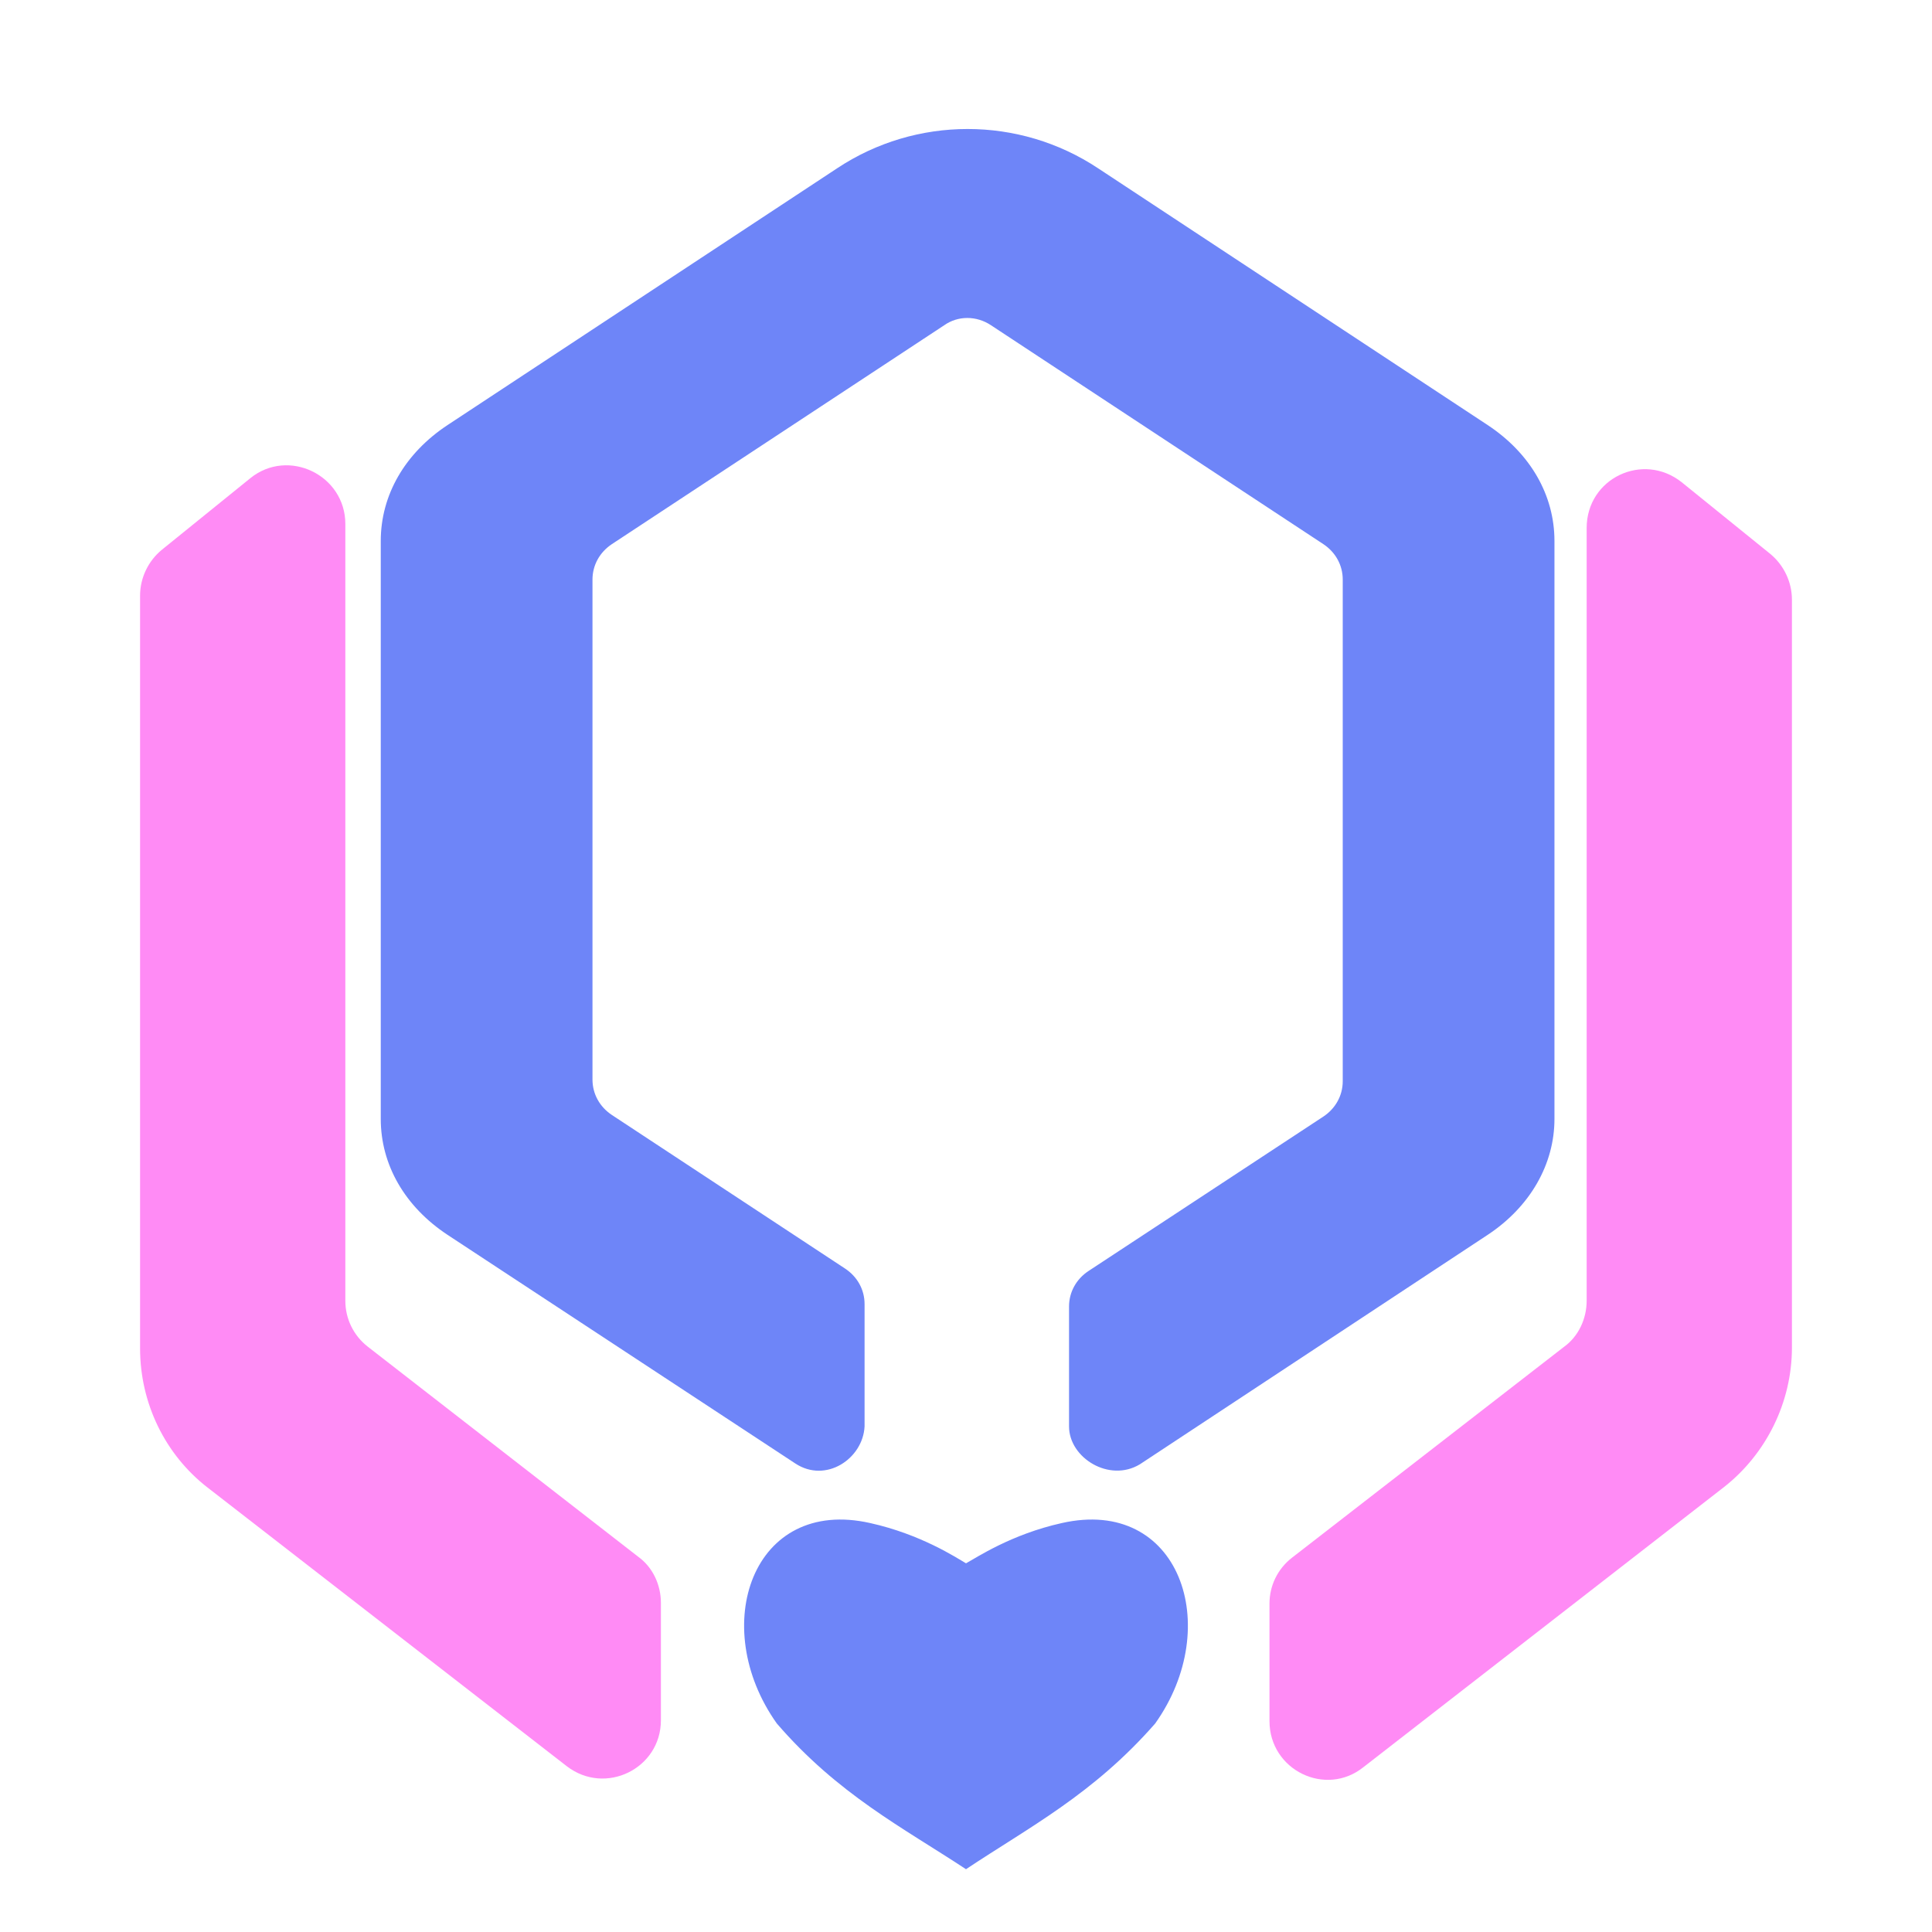
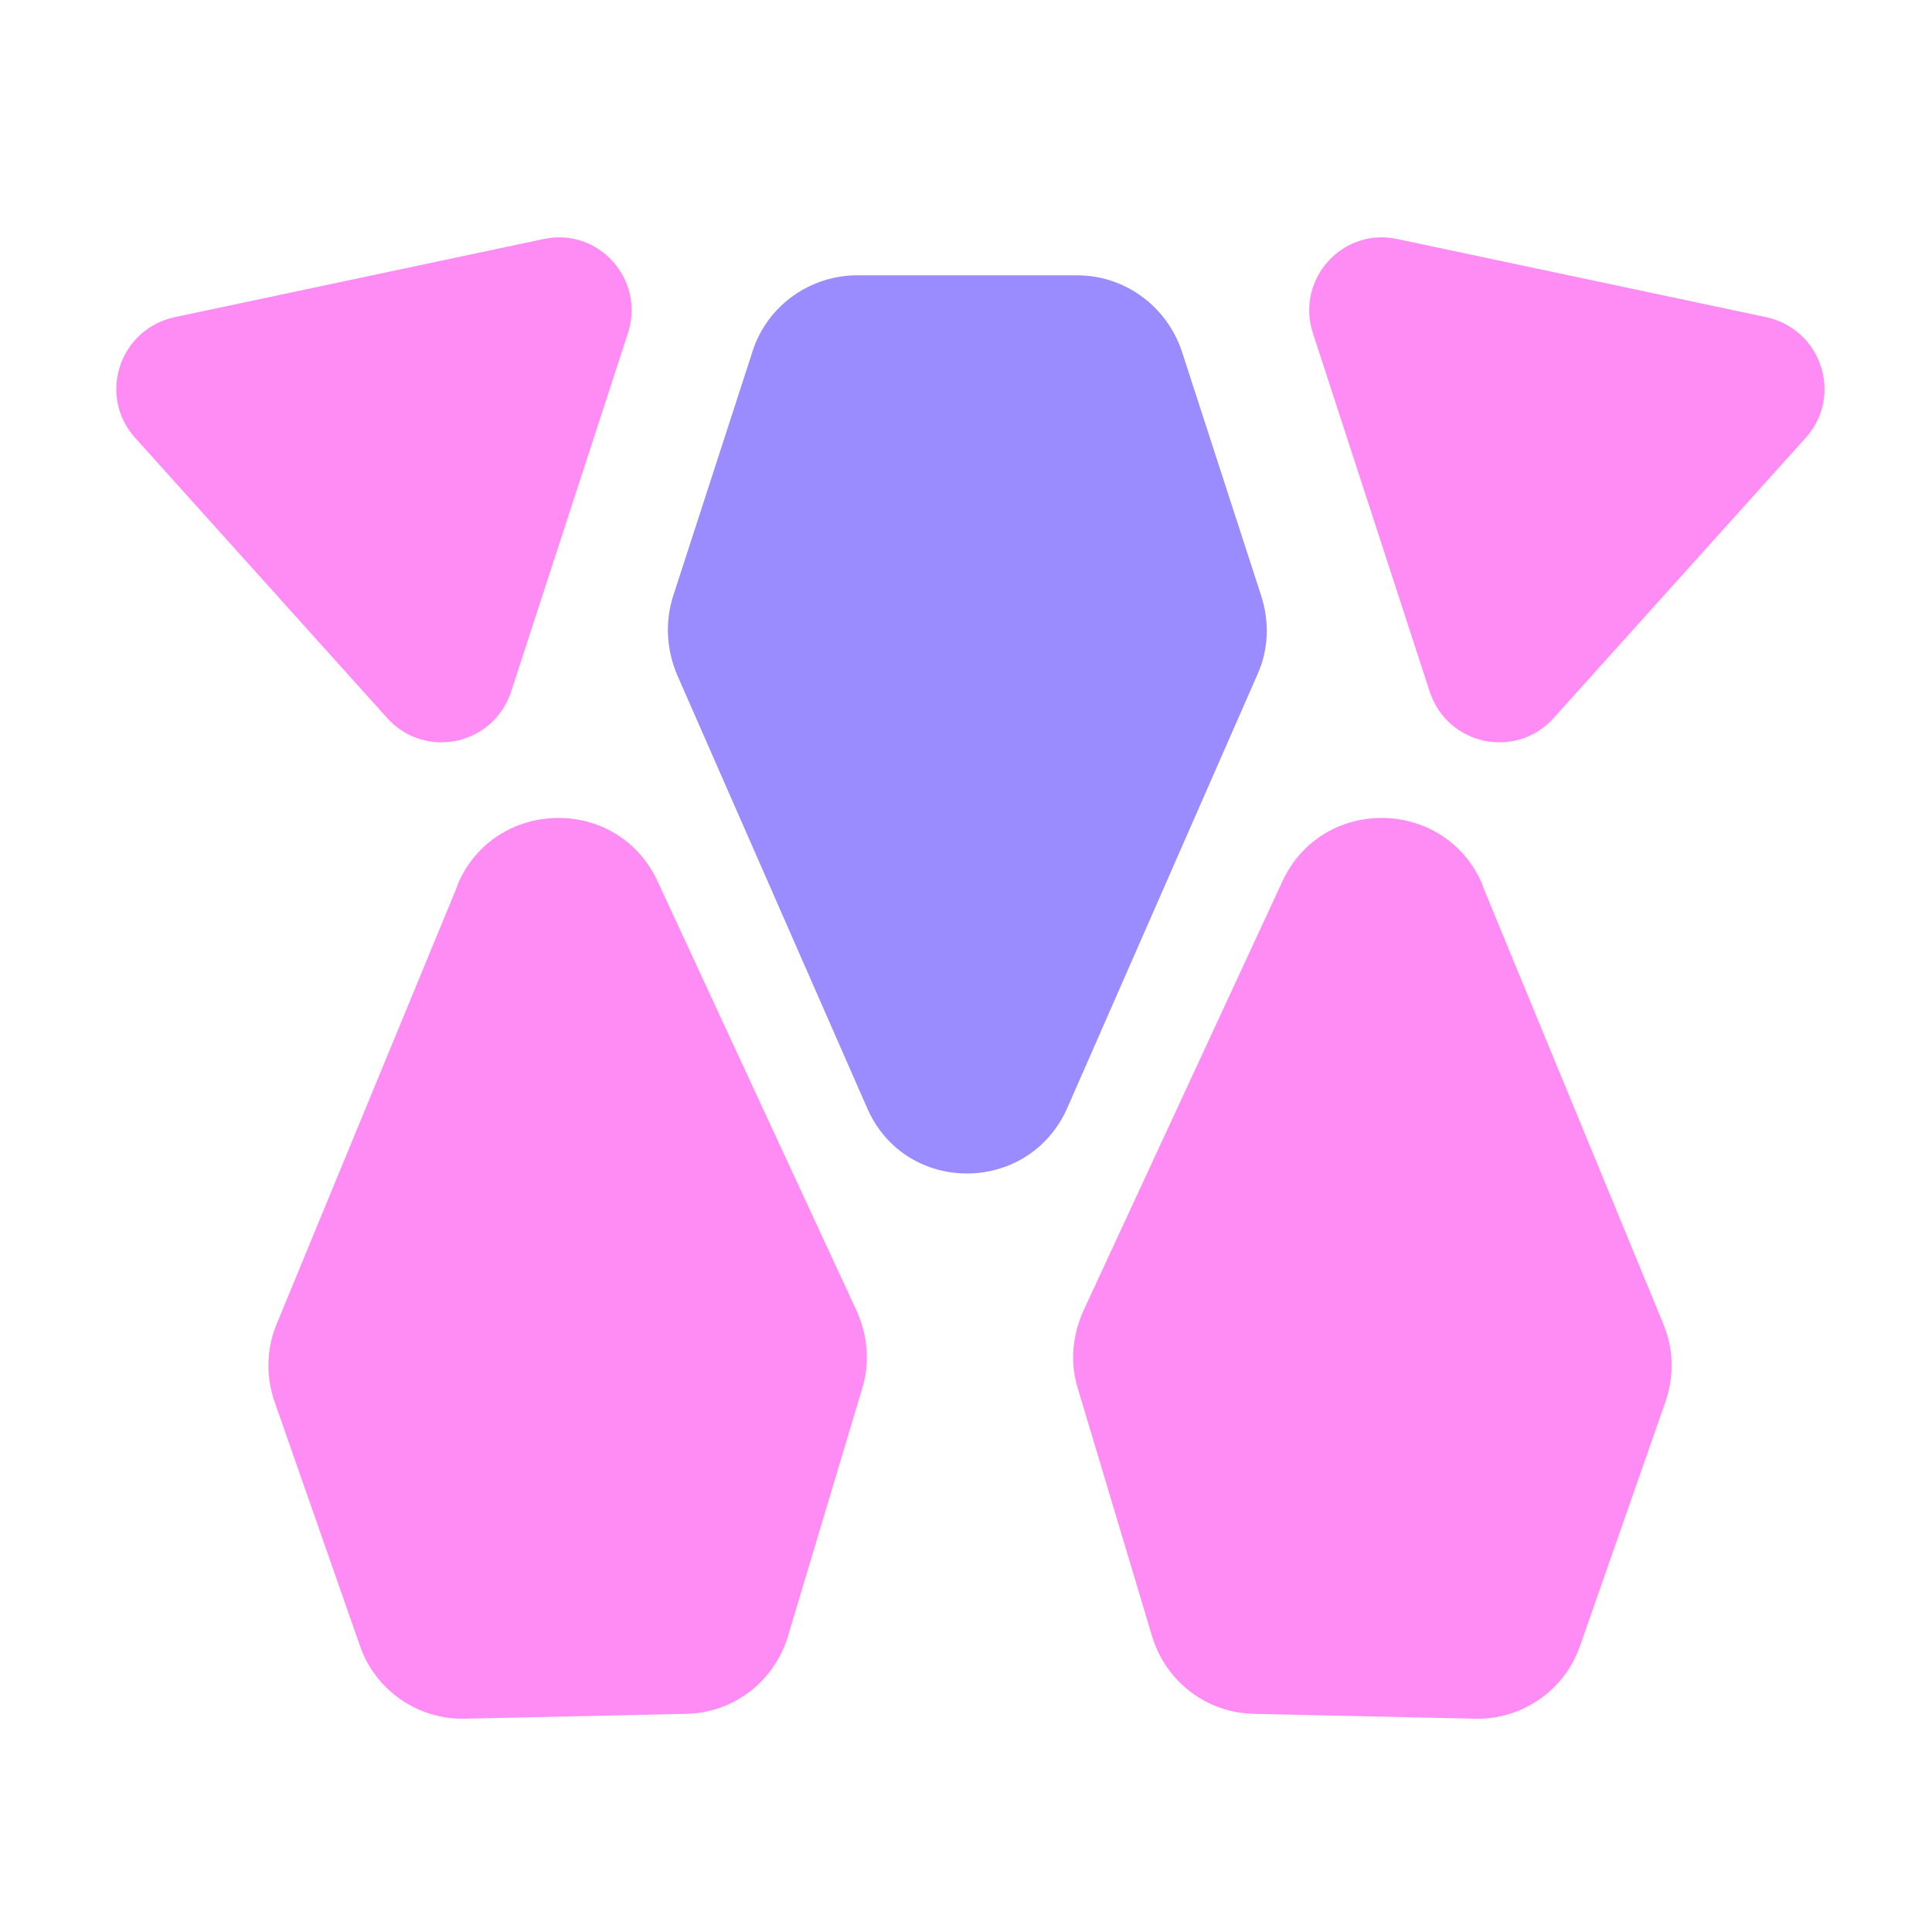
<svg xmlns="http://www.w3.org/2000/svg" id="a" viewBox="0 0 24 24">
-   <path d="M18.48,5.28l-4.84-3.19c-.98-.65-2.26-.65-3.24,0l-4.84,3.19c-.53,.35-.83,.87-.83,1.44v7.18c0,.57,.3,1.09,.83,1.44l4.32,2.84c.38,.25,.84-.06,.86-.46v-1.52c0-.18-.09-.34-.24-.44l-2.9-1.91c-.15-.1-.24-.26-.24-.44V7.2c0-.18,.09-.34,.24-.44l4.13-2.72c.17-.12,.4-.12,.58,0l4.13,2.72c.15,.1,.24,.26,.24,.44v6.23c0,.18-.09,.34-.24,.44l-2.92,1.92c-.15,.1-.24,.26-.24,.44v1.49c0,.39,.5,.7,.88,.47l4.32-2.85h0c.53-.35,.83-.88,.83-1.44V6.72c0-.57-.3-1.09-.83-1.44Z" fill="#6e85f8" />
-   <path d="M19.71,6.56v9.6c0,.22-.1,.44-.28,.57l-3.38,2.62c-.18,.14-.28,.35-.28,.57v1.46c0,.61,.7,.95,1.17,.57l4.48-3.48c.52-.41,.84-1.05,.84-1.73V7.45c0-.22-.1-.43-.27-.57l-1.1-.89c-.48-.38-1.18-.05-1.18,.57Z" fill="#ff8bf5" />
-   <path d="M7.93,19.34l-3.36-2.61c-.18-.14-.28-.35-.28-.57V6.51c0-.61-.71-.95-1.18-.57l-1.1,.89c-.17,.14-.27,.35-.27,.57v9.35c0,.68,.31,1.32,.84,1.73l4.46,3.46c.48,.37,1.17,.03,1.17-.57v-1.46c0-.22-.1-.44-.28-.57Z" fill="#ff8bf5" />
-   <path d="M12,19.42c.13-.07,.56-.36,1.19-.5,1.46-.33,2.02,1.28,1.16,2.49-.77,.88-1.57,1.29-2.35,1.81-.79-.52-1.59-.93-2.35-1.81-.86-1.21-.3-2.82,1.16-2.49,.63,.14,1.07,.43,1.19,.5" fill="#6e85f8" />
+   <path d="M10.77,13.76l-2.36-5.38c-.13-.31-.15-.65-.05-.97l.99-3.05c.18-.56,.71-.94,1.3-.94h2.73c.59,0,1.11,.38,1.3,.94l.99,3.05c.1,.32,.09,.66-.05,.97l-2.36,5.38c-.48,1.09-2.02,1.09-2.49,0Z" fill="#9a8bff" />
+   <path d="M18.42,11.01l2.24,5.43c.13,.31,.14,.65,.03,.97l-1.06,3.03c-.19,.56-.73,.93-1.32,.91l-2.73-.06c-.59-.01-1.1-.4-1.27-.97l-.92-3.07c-.1-.32-.07-.66,.07-.97l2.47-5.33c.5-1.08,2.04-1.04,2.49,.05Z" fill="#ff8bf5" />
+   <path d="M19.3,8.92l3.13-3.48c.47-.52,.2-1.35-.49-1.5l-4.58-.97c-.68-.15-1.27,.5-1.05,1.17l1.45,4.45c.22,.67,1.07,.85,1.54,.33Z" fill="#ff8bf5" />
+   <path d="M5.68,11.01l-2.24,5.43c-.13,.31-.14,.65-.03,.97l1.06,3.03c.19,.56,.73,.93,1.32,.91l2.73-.06c.59-.01,1.1-.4,1.27-.97l.92-3.07c.1-.32,.07-.66-.07-.97l-2.47-5.33c-.5-1.08-2.04-1.04-2.49,.05Z" fill="#ff8bf5" />
+   <path d="M4.81,8.92L1.68,5.44c-.47-.52-.2-1.35,.49-1.5l4.58-.97c.68-.15,1.27,.5,1.05,1.17l-1.45,4.45c-.22,.67-1.07,.85-1.54,.33Z" fill="#ff8bf5" />
</svg>
